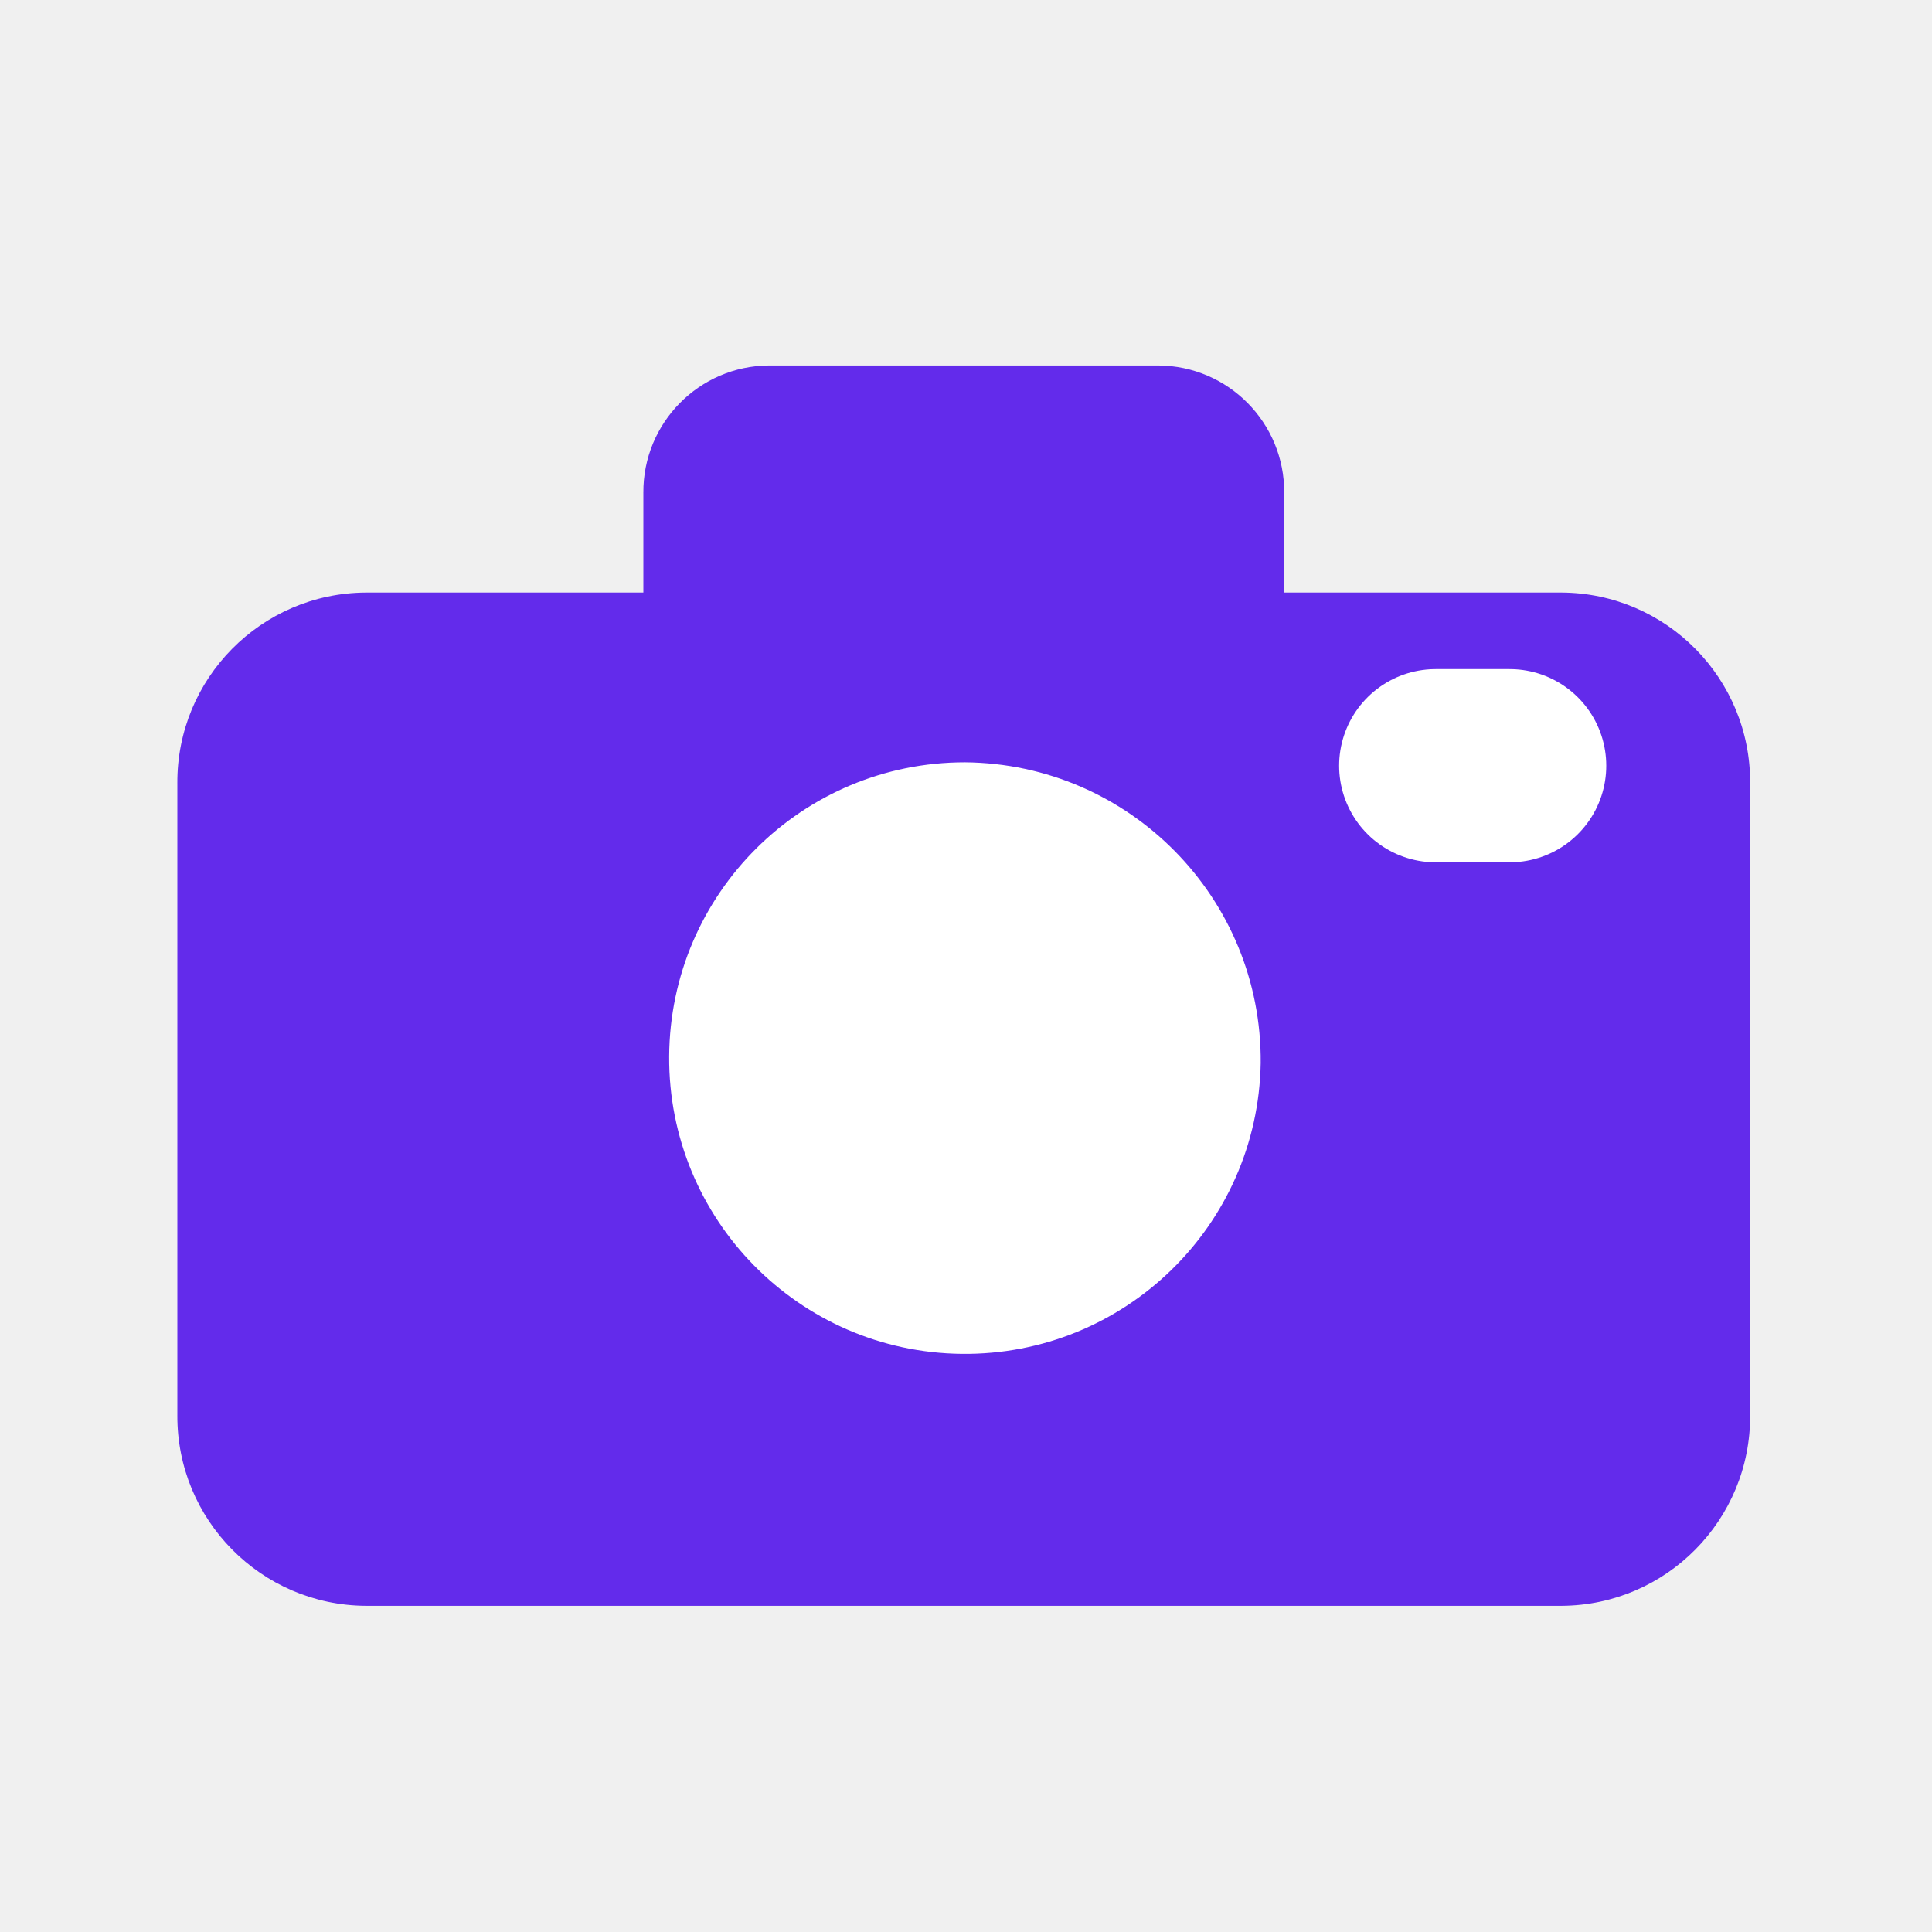
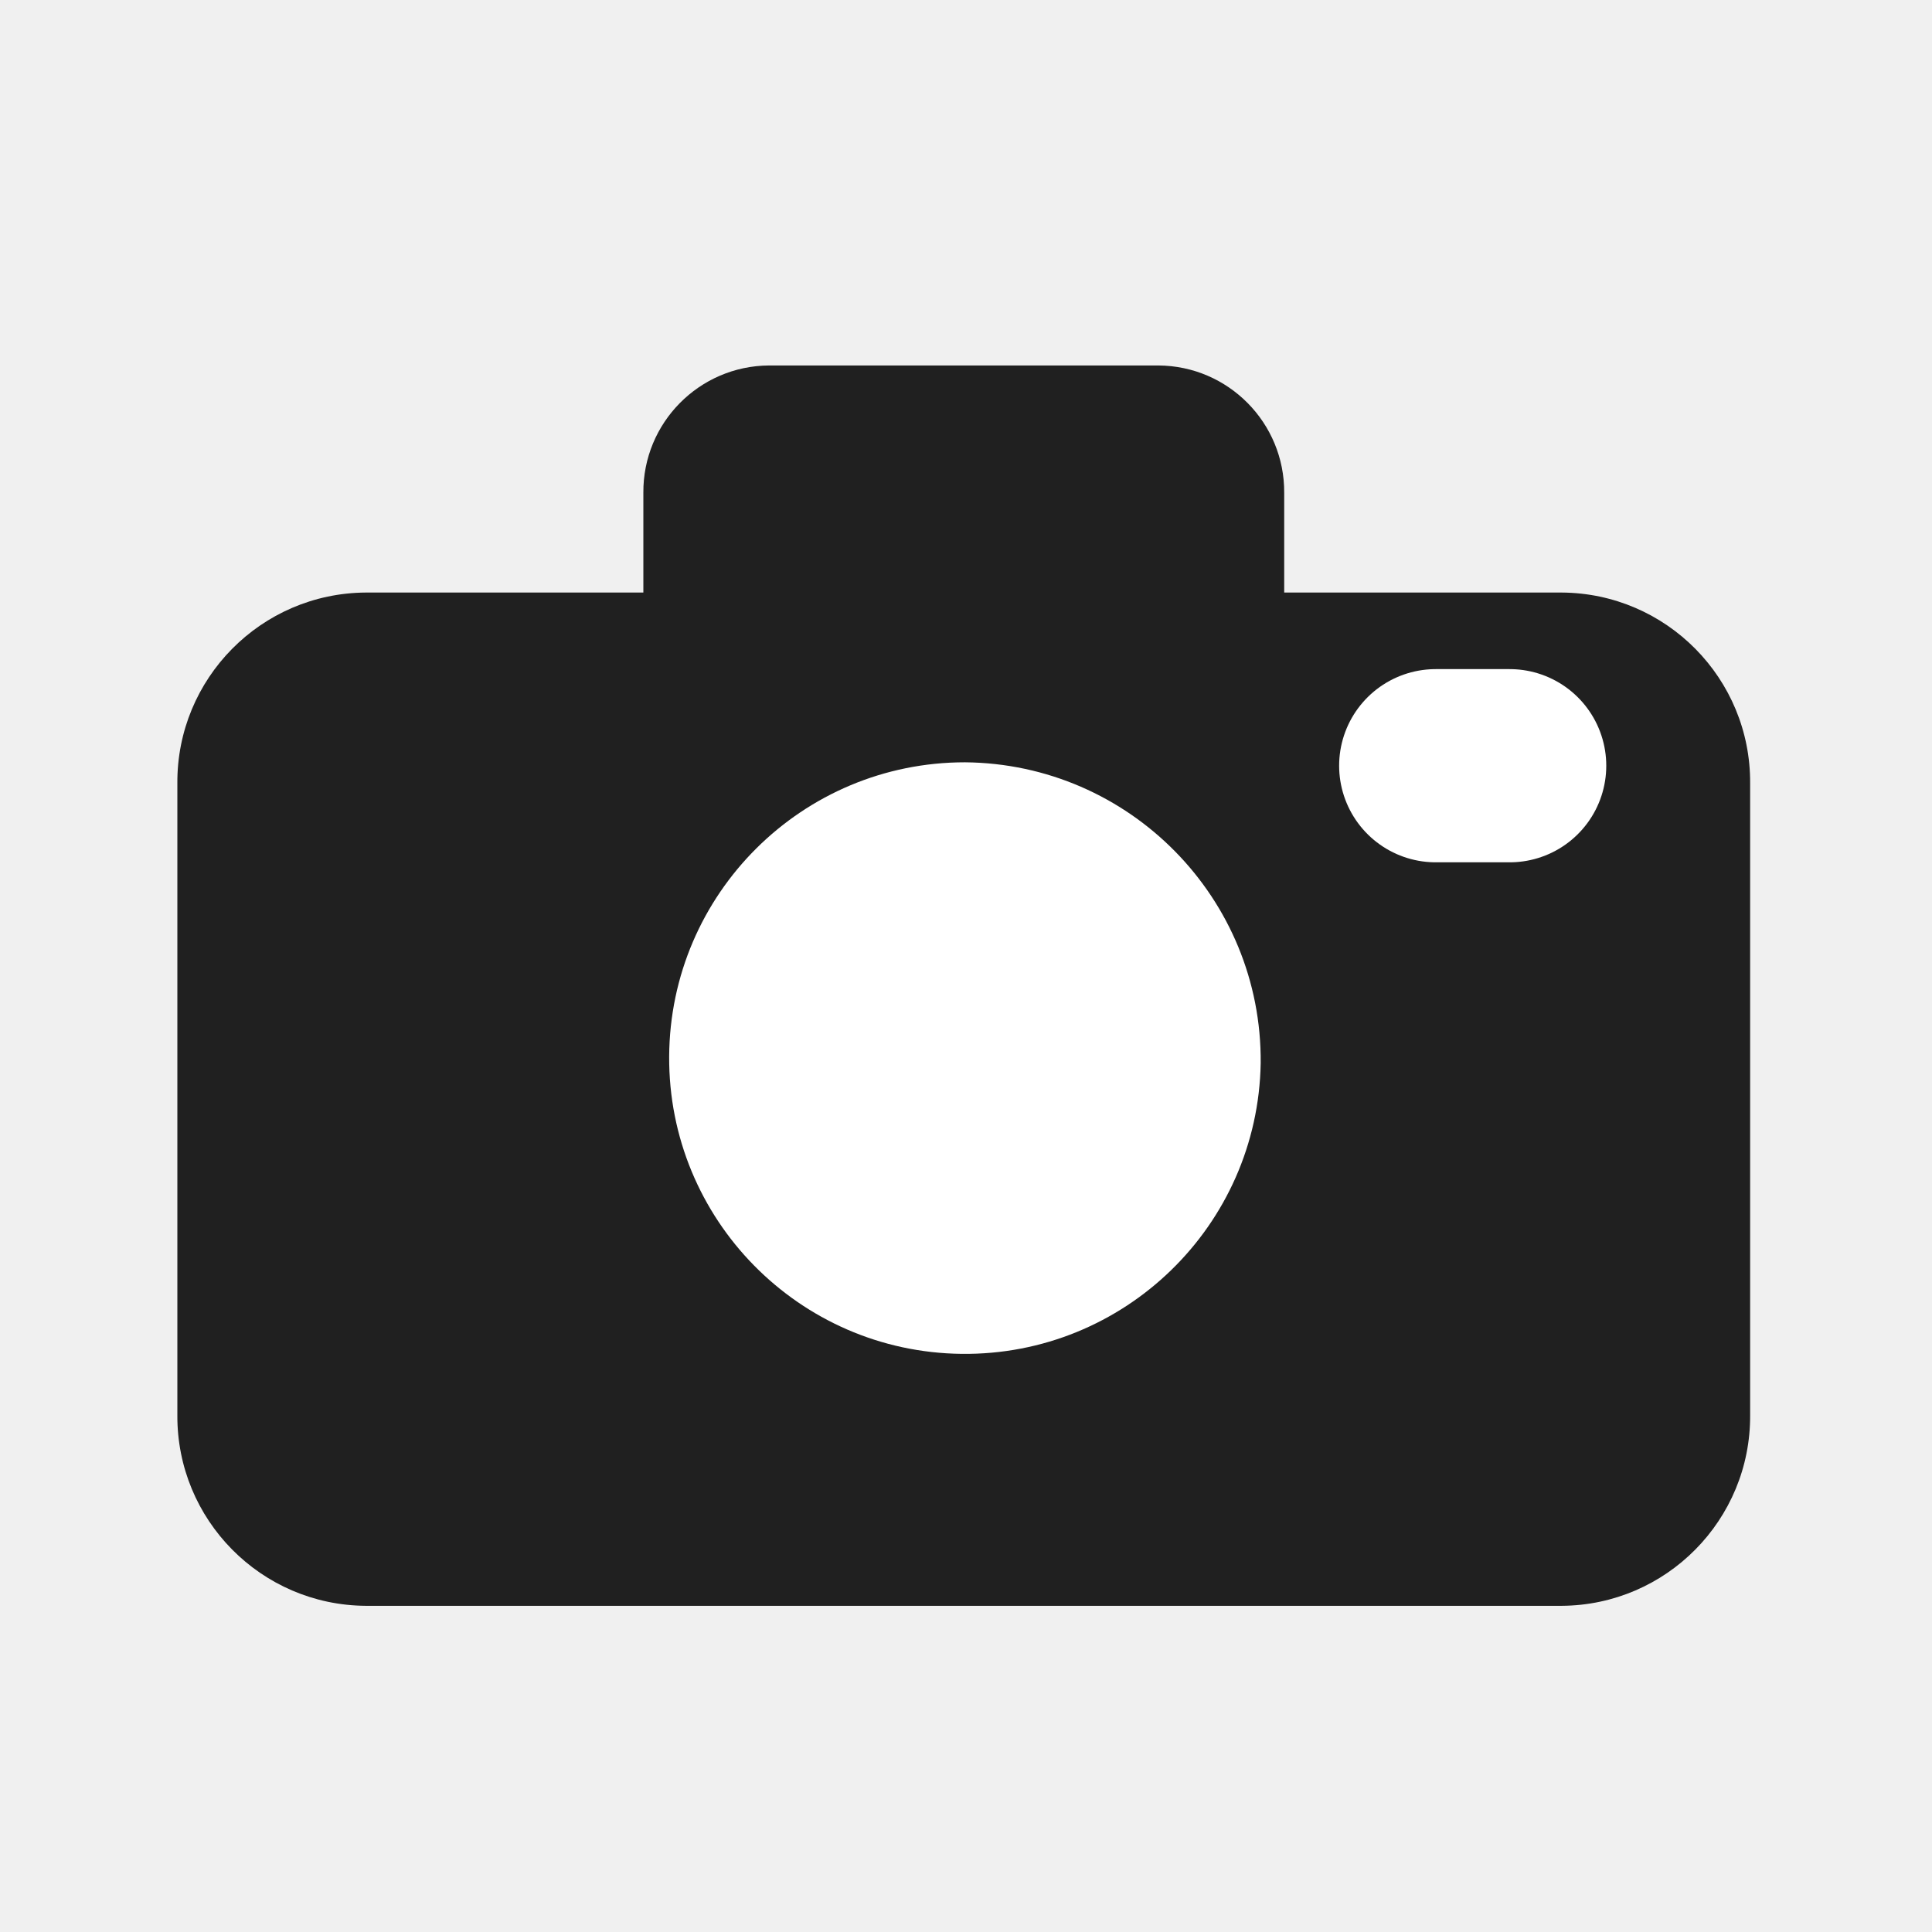
<svg xmlns="http://www.w3.org/2000/svg" id="prefix__gallery_purple" width="30" height="30" viewBox="0 0 30 30">
  <defs>
    <radialGradient id="prefix__radial-gradient" cx=".5" cy=".5" r=".5" gradientUnits="objectBoundingBox">
-       <stop offset="0" stop-color="#632beb" />
-       <stop offset="1" stop-color="#632beb" />
+       <stop offset="0" stop-color="#202020" />
+       <stop offset="1" stop-color="#202020" />
    </radialGradient>
  </defs>
  <path id="prefix__사각형_62" d="M0 0H30V30H0z" data-name="사각형 62" style="fill:transparent" />
-   <path id="prefix__패스_430" d="M20.708 10.286V8.737a1.965 1.965 0 0 0-1.954-1.977h-6.045a1.964 1.964 0 0 0-1.952 1.977v1.549H6.448a2.944 2.944 0 0 0-2.927 2.962v9.81a2.944 2.944 0 0 0 2.927 2.962h18.568a2.944 2.944 0 0 0 2.927-2.962v-9.81a2.944 2.944 0 0 0-2.927-2.962h-4.308z" data-name="패스 430" transform="translate(-.767 -1.085)" style="fill:#632beb" />
+   <path id="prefix__패스_430" d="M20.708 10.286V8.737a1.965 1.965 0 0 0-1.954-1.977h-6.045a1.964 1.964 0 0 0-1.952 1.977v1.549H6.448a2.944 2.944 0 0 0-2.927 2.962v9.81a2.944 2.944 0 0 0 2.927 2.962h18.568a2.944 2.944 0 0 0 2.927-2.962v-9.81a2.944 2.944 0 0 0-2.927-2.962h-4.308z" data-name="패스 430" transform="translate(-.767 -1.085)" style="fill:#202020" />
  <path id="prefix__패스_431" d="M21.87 18.7a4.593 4.593 0 1 1-4.592-4.671A4.632 4.632 0 0 1 21.87 18.7z" data-name="패스 431" transform="translate(-2.294 -2.192)" style="fill:#fff;fill-rule:evenodd" />
  <path id="prefix__패스_432" d="M26.969 14.091h1.148" data-name="패스 432" transform="translate(-4.675 -2.201)" style="fill:#e0e0e0;stroke:#fff;stroke-linecap:round;stroke-width:3px;fill-rule:evenodd" />
</svg>
